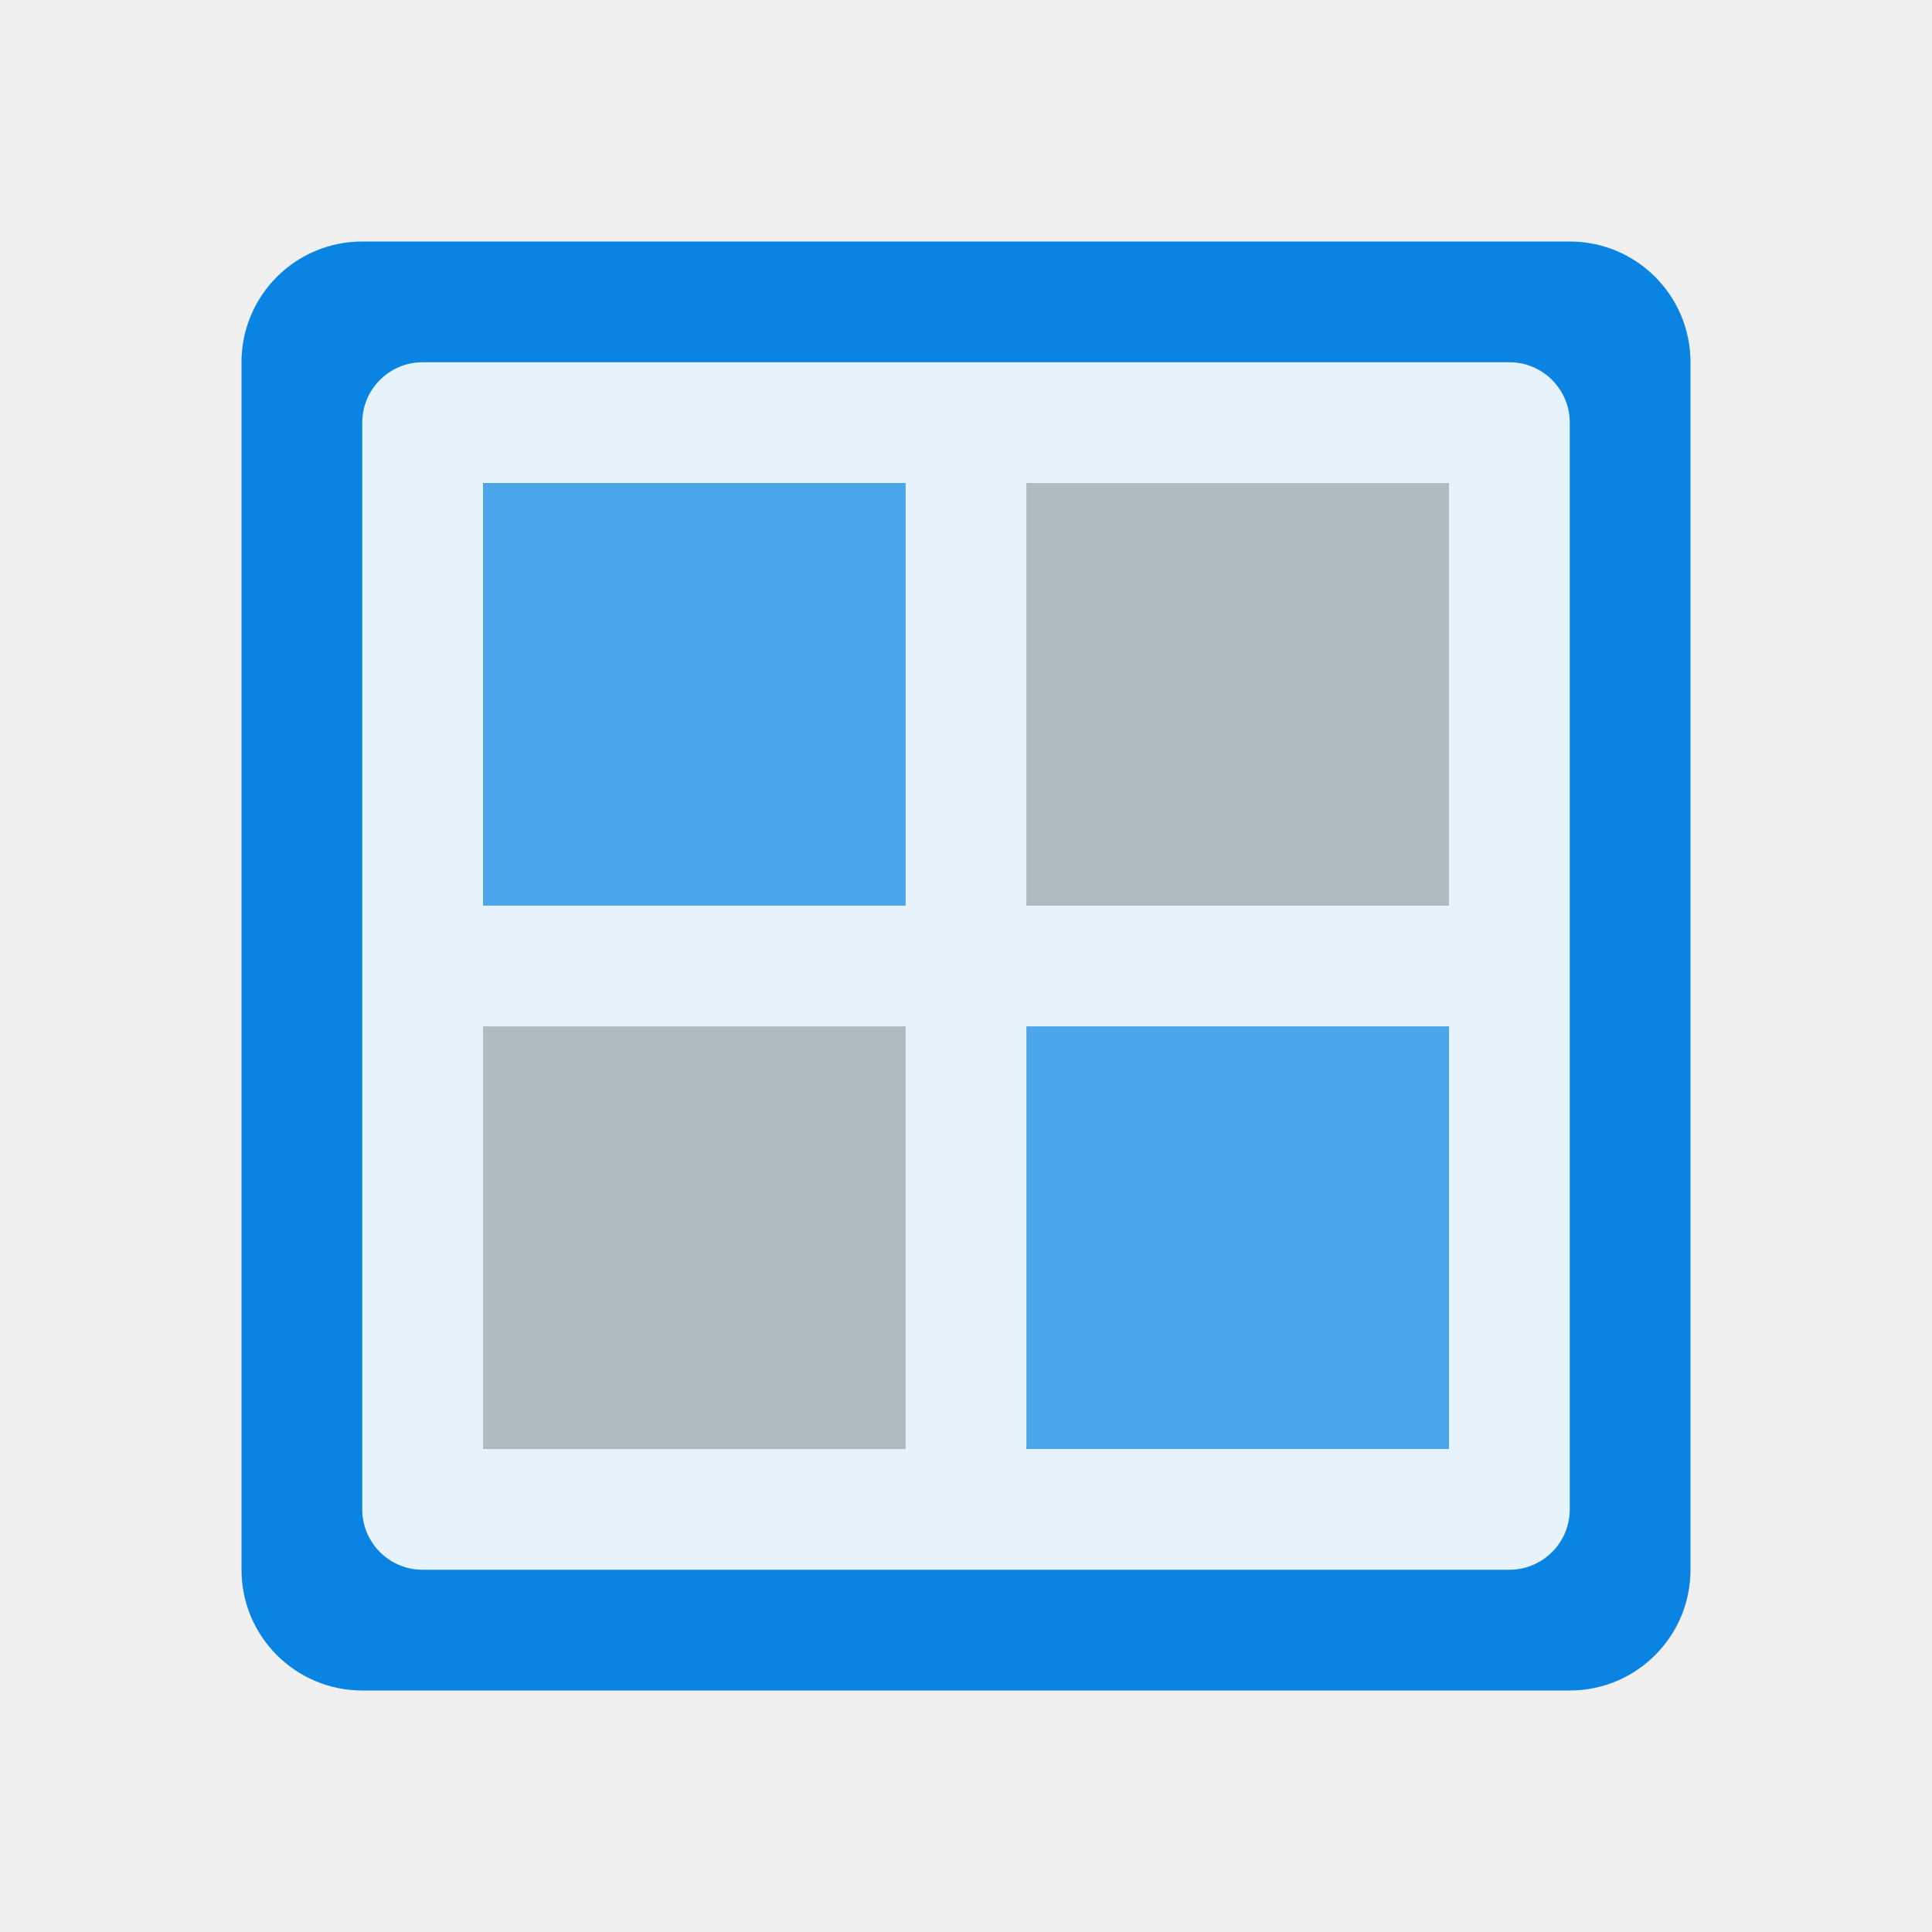
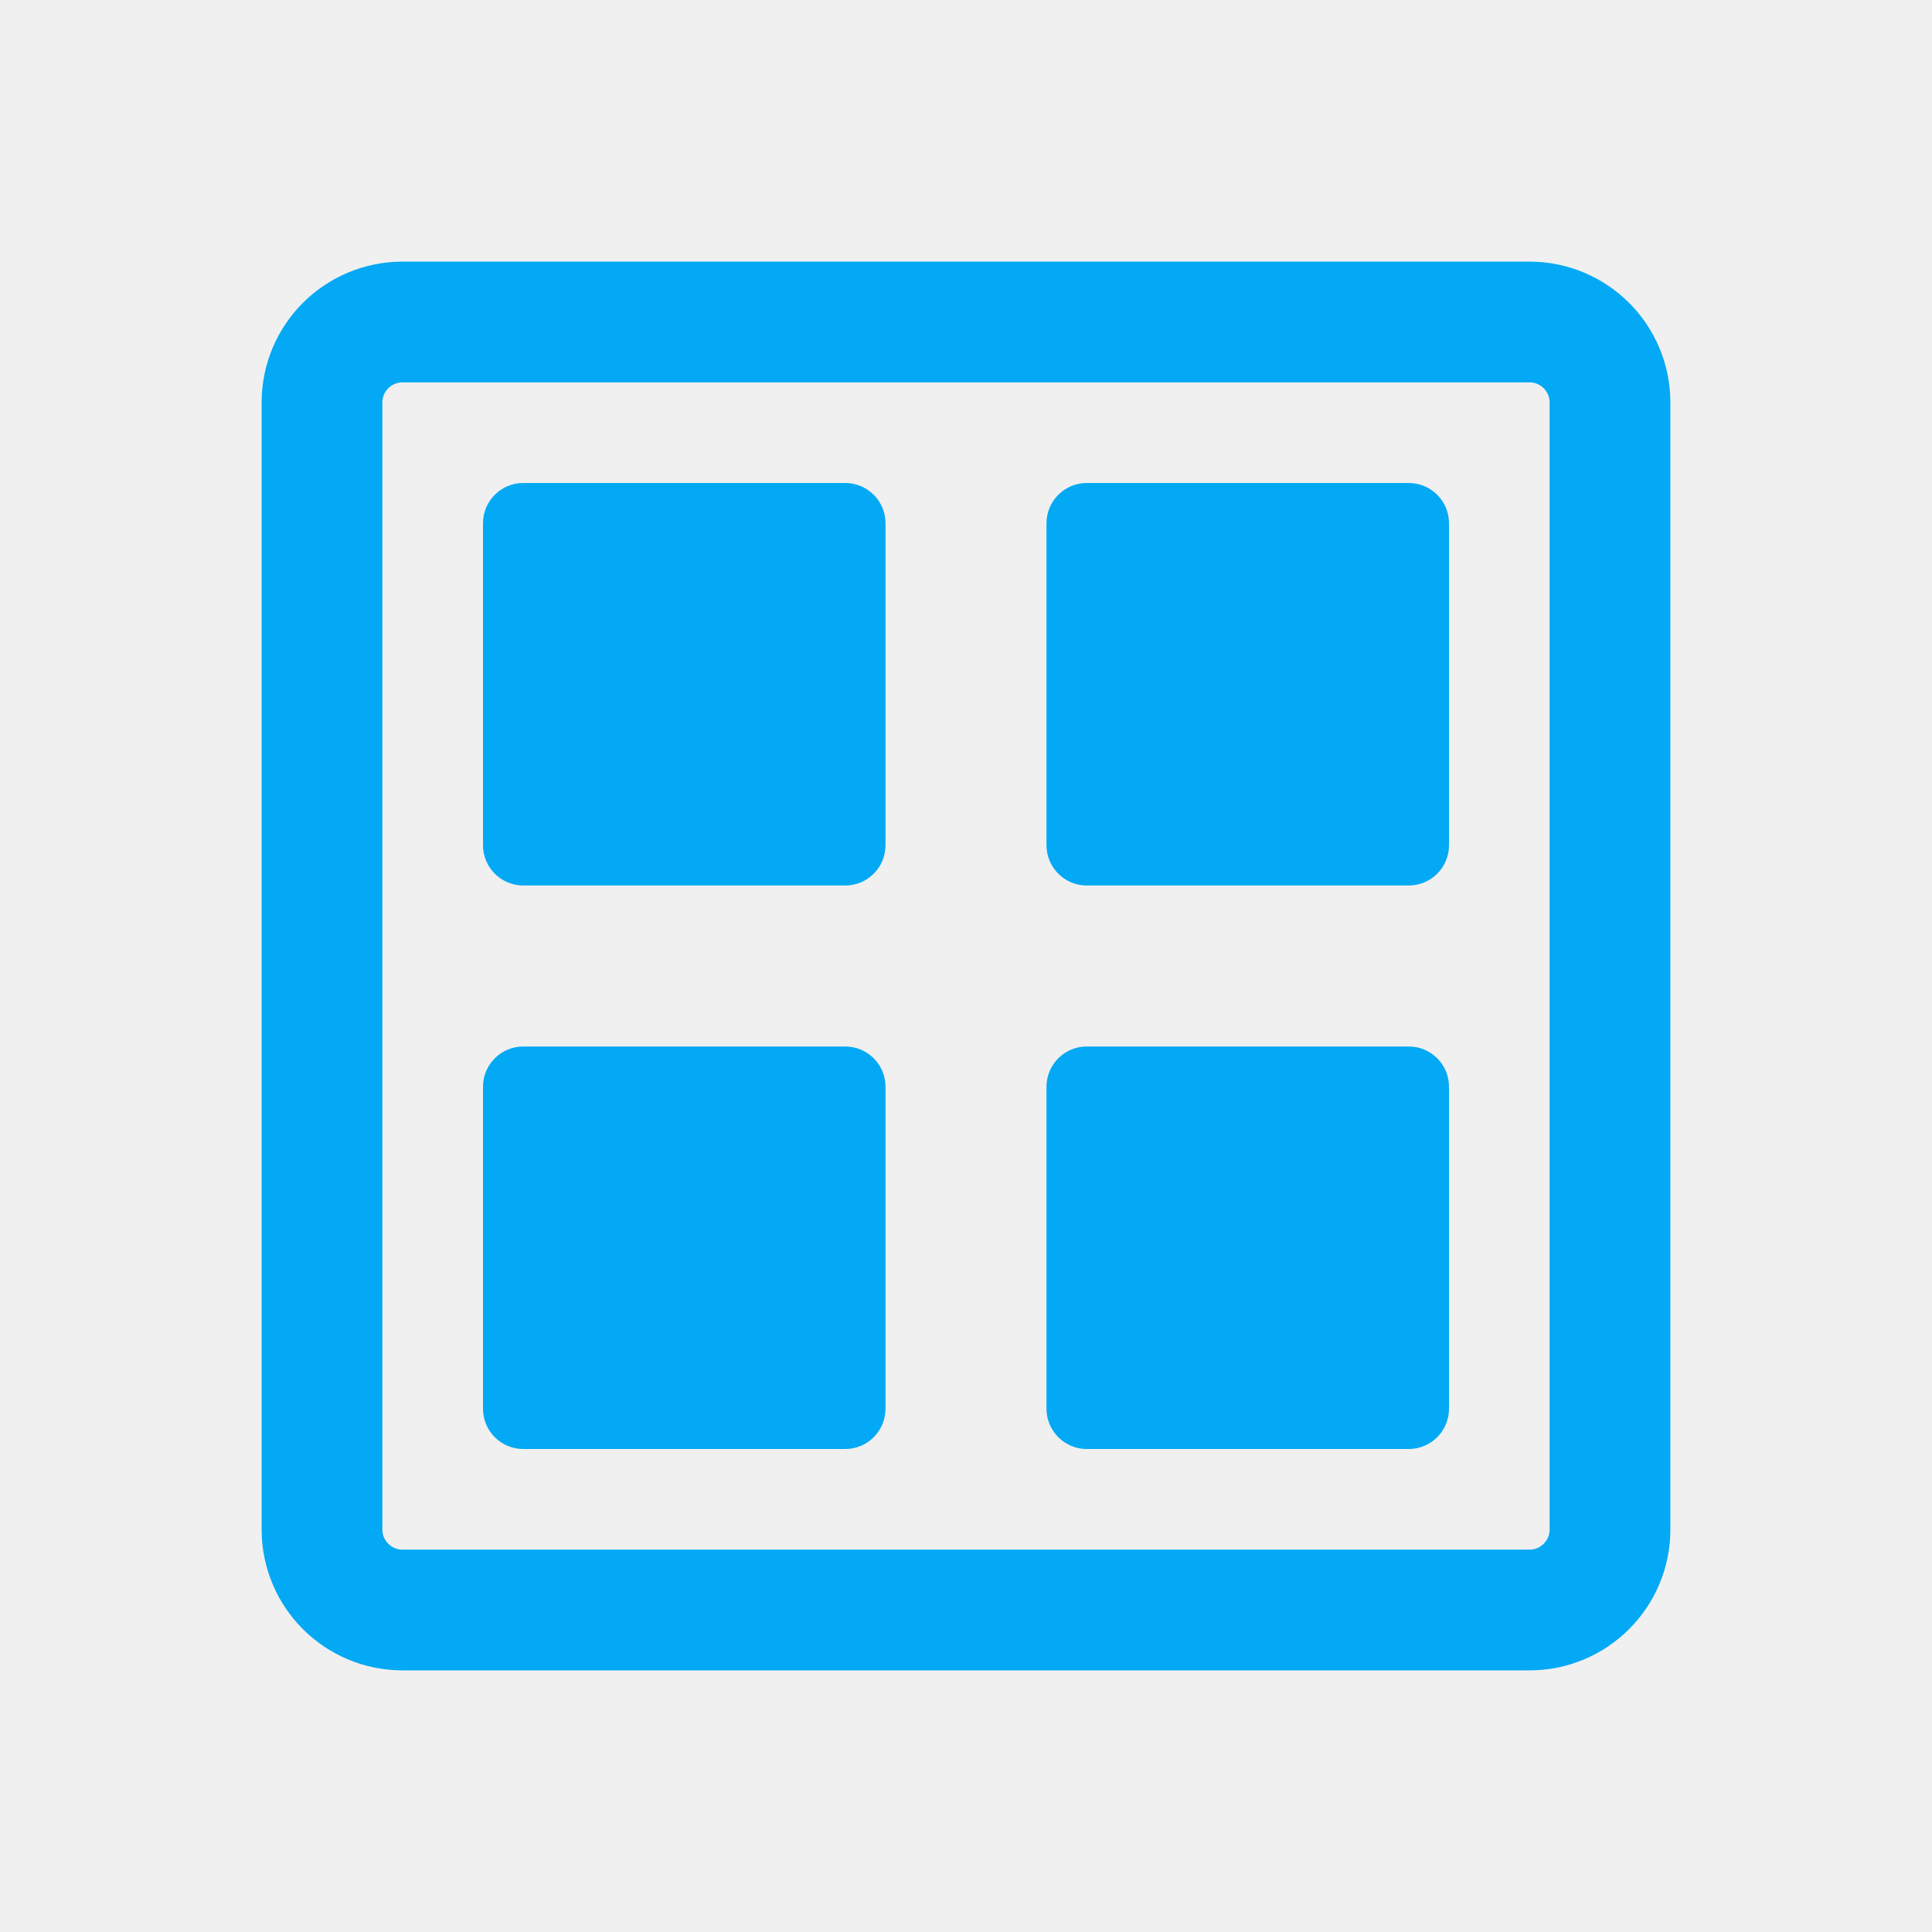
- <svg xmlns="http://www.w3.org/2000/svg" width="64" height="64" viewBox="0 0 64 64">
-   <rect x="8" y="8" width="48" height="48" rx="4" fill="#0984e3" />
-   <rect x="12" y="12" width="40" height="40" rx="2" fill="#ffffff" opacity="0.9" />
-   <rect x="16" y="16" width="14" height="14" fill="#0984e3" opacity="0.7" />
-   <rect x="34" y="16" width="14" height="14" fill="#2d3436" opacity="0.3" />
-   <rect x="16" y="34" width="14" height="14" fill="#2d3436" opacity="0.3" />
-   <rect x="34" y="34" width="14" height="14" fill="#0984e3" opacity="0.7" />
+ <svg xmlns="http://www.w3.org/2000/svg" width="48" height="48" viewBox="0 0 48 48">
+   <rect x="8" y="8" width="32" height="32" fill="none" stroke="#03A9F4" stroke-width="3" rx="2" />
+   <rect x="12" y="12" width="10" height="10" fill="#03A9F4" rx="1" />
+   <rect x="26" y="12" width="10" height="10" fill="#03A9F4" rx="1" />
+   <rect x="12" y="26" width="10" height="10" fill="#03A9F4" rx="1" />
+   <rect x="26" y="26" width="10" height="10" fill="#03A9F4" rx="1" />
</svg>
